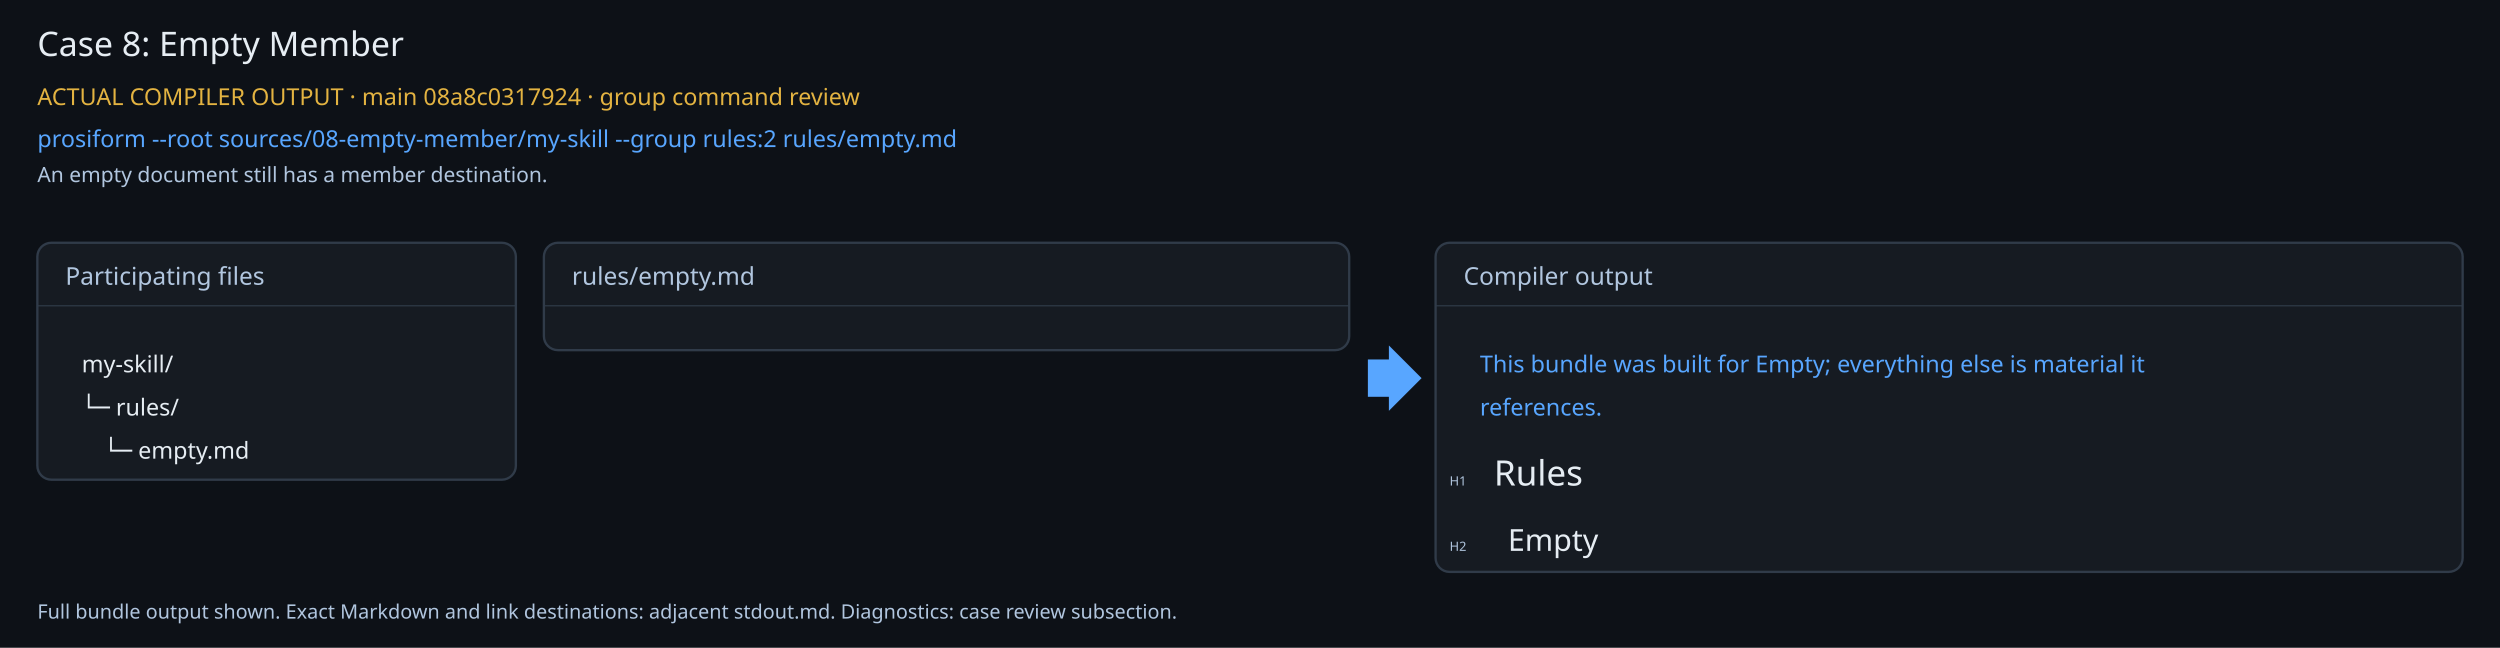
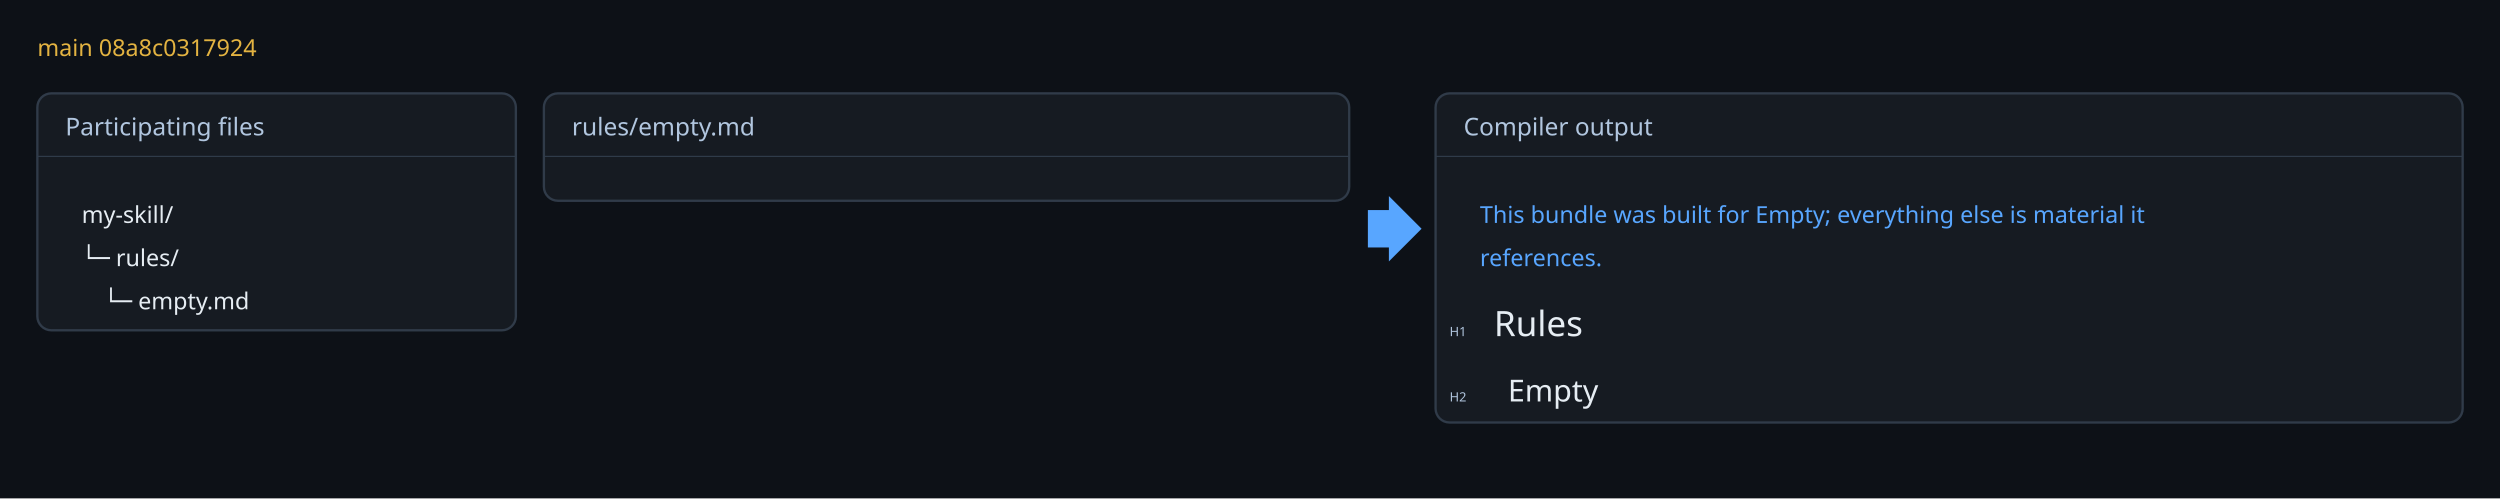
- <svg xmlns="http://www.w3.org/2000/svg" width="2142" height="555" viewBox="0 0 2142 555" role="img" aria-labelledby="title desc">
-   <rect width="2142" height="555" fill="#0d1117" />
+ <svg xmlns="http://www.w3.org/2000/svg" width="2142" height="427" viewBox="0 0 2142 427" role="img" aria-labelledby="title desc">
+   <rect width="2142" height="427" fill="#0d1117" />
  <g font-family="IBM Plex Mono" xml:space="preserve">
-     <text x="32" y="48" font-size="29" fill="#e6edf3" font-weight="400">Case 8: Empty Member</text>
-     <text x="32" y="90" font-size="20" fill="#e3b341" font-weight="400">ACTUAL COMPILER OUTPUT · main 08a8c0317924 · group command review</text>
-     <text x="32" y="126" font-size="20" fill="#58a6ff" font-weight="400">prosiform --root sources/08-empty-member/my-skill --group rules:2 rules/empty.md</text>
-     <text x="32" y="156" font-size="18" fill="#b1c6df" font-weight="400">An empty document still has a member destination.</text>
-     <rect x="32" y="208" width="410" height="203" rx="12" fill="#161b22" stroke="#303b49" stroke-width="2" />
-     <text x="56" y="244" font-size="21" fill="#b1c6df" font-weight="400">Participating files</text>
-     <path d="M32 262 H442" stroke="#303b49" />
-     <text x="70" y="319" font-size="20" fill="#e6edf3" font-weight="400">my-skill/</text>
-     <text x="70" y="356" font-size="20" fill="#e6edf3" font-weight="400">└─ rules/</text>
-     <text x="70" y="393" font-size="20" fill="#e6edf3" font-weight="400">   └─ empty.md</text>
-     <rect x="466" y="208" width="690" height="92" rx="12" fill="#161b22" stroke="#303b49" stroke-width="2" />
-     <text x="490" y="244" font-size="21" fill="#b1c6df" font-weight="400">rules/empty.md</text>
-     <path d="M466 262 H1156" stroke="#303b49" />
-     <rect x="1230" y="208" width="880" height="282" rx="12" fill="#161b22" stroke="#303b49" stroke-width="2" />
-     <text x="1254" y="244" font-size="21" fill="#b1c6df" font-weight="400">Compiler output</text>
-     <path d="M1230 262 H2110" stroke="#303b49" />
-     <text x="1268" y="319" font-size="20" fill="#58a6ff" font-weight="400">This bundle was built for Empty; everything else is material it</text>
-     <text x="1268" y="356" font-size="20" fill="#58a6ff" font-weight="400">references.</text>
-     <text x="1242" y="416" font-size="11" fill="#b1c6df" font-weight="400">H1</text>
-     <text x="1280" y="416" font-size="30" fill="#e6edf3" font-weight="500">Rules</text>
-     <text x="1242" y="472" font-size="11" fill="#b1c6df" font-weight="400">H2</text>
-     <text x="1292" y="472" font-size="26" fill="#e6edf3" font-weight="500">Empty</text>
-     <path d="M1172 308 H1190 V296 L1218 324 L1190 352 V340 H1172Z" fill="#58a6ff" />
-     <text x="32" y="530" font-size="17" fill="#b1c6df" font-weight="400">Full bundle output shown. Exact Markdown and link destinations: adjacent stdout.md. Diagnostics: case review subsection.</text>
+     <text x="32" y="48" font-size="20" fill="#e3b341" font-weight="400">main 08a8c0317924</text>
+     <rect x="32" y="80" width="410" height="203" rx="12" fill="#161b22" stroke="#303b49" stroke-width="2" />
+     <text x="56" y="116" font-size="21" fill="#b1c6df" font-weight="400">Participating files</text>
+     <path d="M32 134 H442" stroke="#303b49" />
+     <text x="70" y="191" font-size="20" fill="#e6edf3" font-weight="400">my-skill/</text>
+     <text x="70" y="228" font-size="20" fill="#e6edf3" font-weight="400">└─ rules/</text>
+     <text x="70" y="265" font-size="20" fill="#e6edf3" font-weight="400">   └─ empty.md</text>
+     <rect x="466" y="80" width="690" height="92" rx="12" fill="#161b22" stroke="#303b49" stroke-width="2" />
+     <text x="490" y="116" font-size="21" fill="#b1c6df" font-weight="400">rules/empty.md</text>
+     <path d="M466 134 H1156" stroke="#303b49" />
+     <rect x="1230" y="80" width="880" height="282" rx="12" fill="#161b22" stroke="#303b49" stroke-width="2" />
+     <text x="1254" y="116" font-size="21" fill="#b1c6df" font-weight="400">Compiler output</text>
+     <path d="M1230 134 H2110" stroke="#303b49" />
+     <text x="1268" y="191" font-size="20" fill="#58a6ff" font-weight="400">This bundle was built for Empty; everything else is material it</text>
+     <text x="1268" y="228" font-size="20" fill="#58a6ff" font-weight="400">references.</text>
+     <text x="1242" y="288" font-size="11" fill="#b1c6df" font-weight="400">H1</text>
+     <text x="1280" y="288" font-size="30" fill="#e6edf3" font-weight="500">Rules</text>
+     <text x="1242" y="344" font-size="11" fill="#b1c6df" font-weight="400">H2</text>
+     <text x="1292" y="344" font-size="26" fill="#e6edf3" font-weight="500">Empty</text>
+     <path d="M1172 180 H1190 V168 L1218 196 L1190 224 V212 H1172Z" fill="#58a6ff" />
  </g>
</svg>
